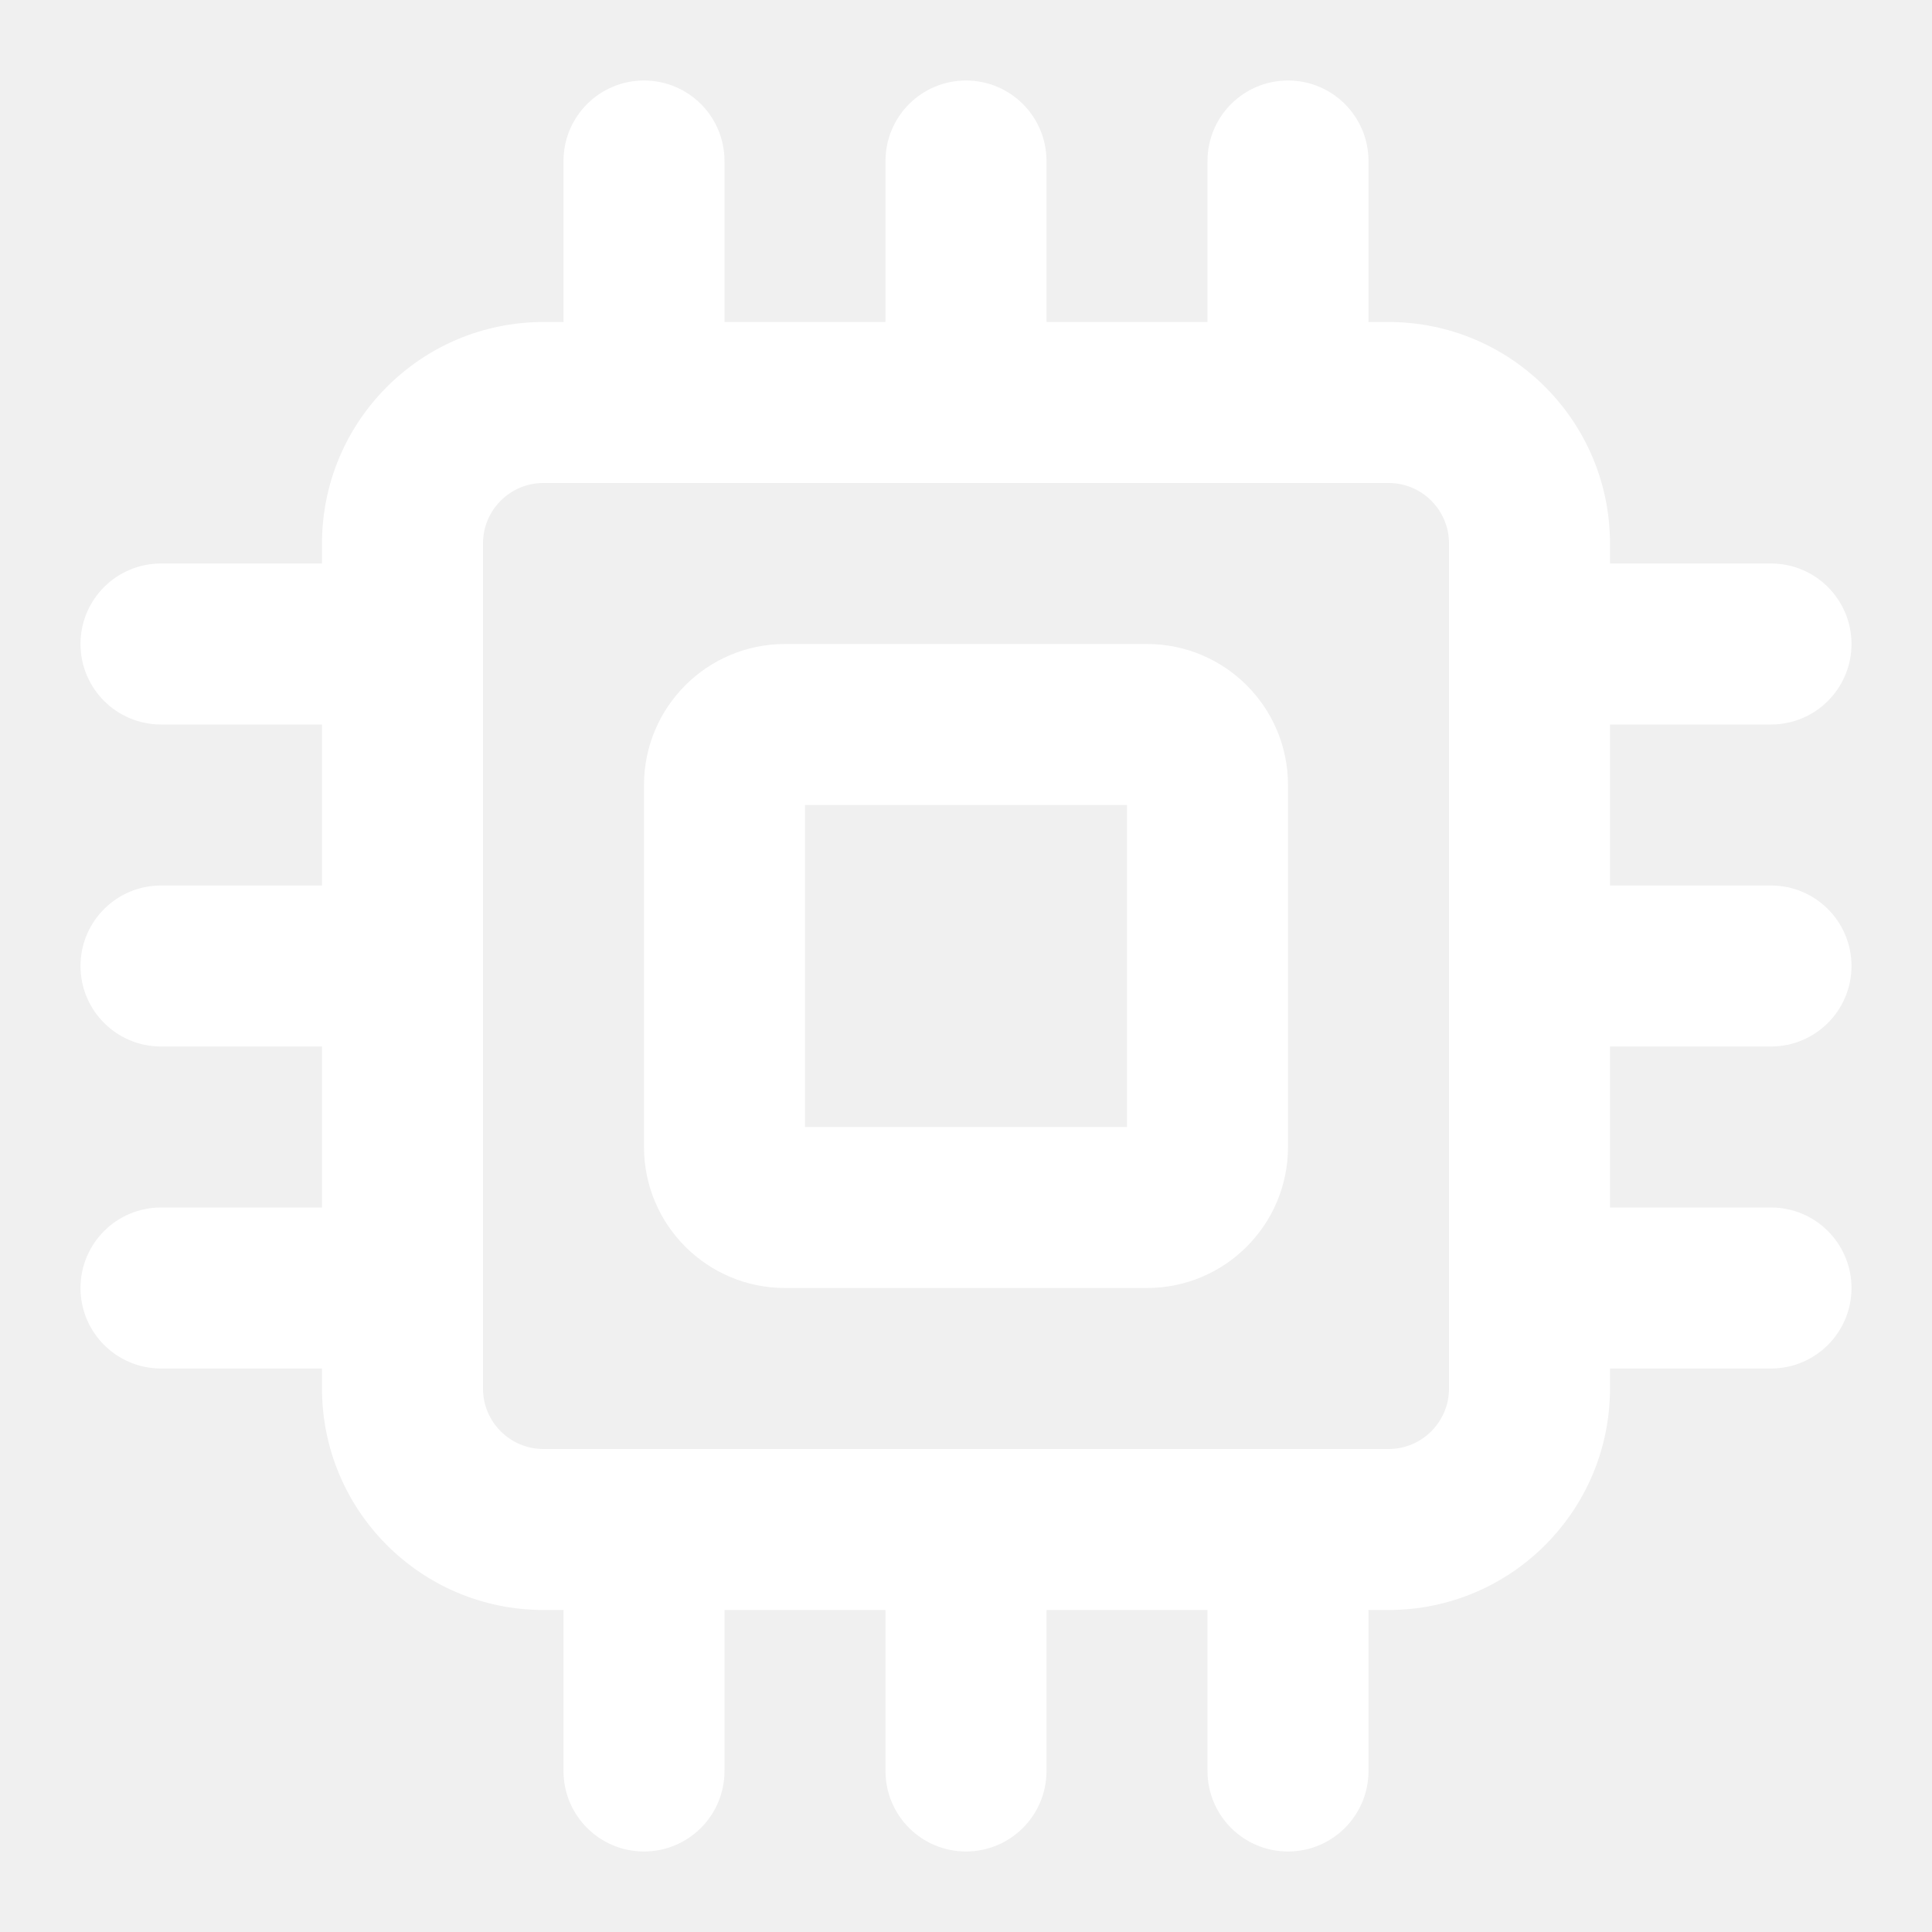
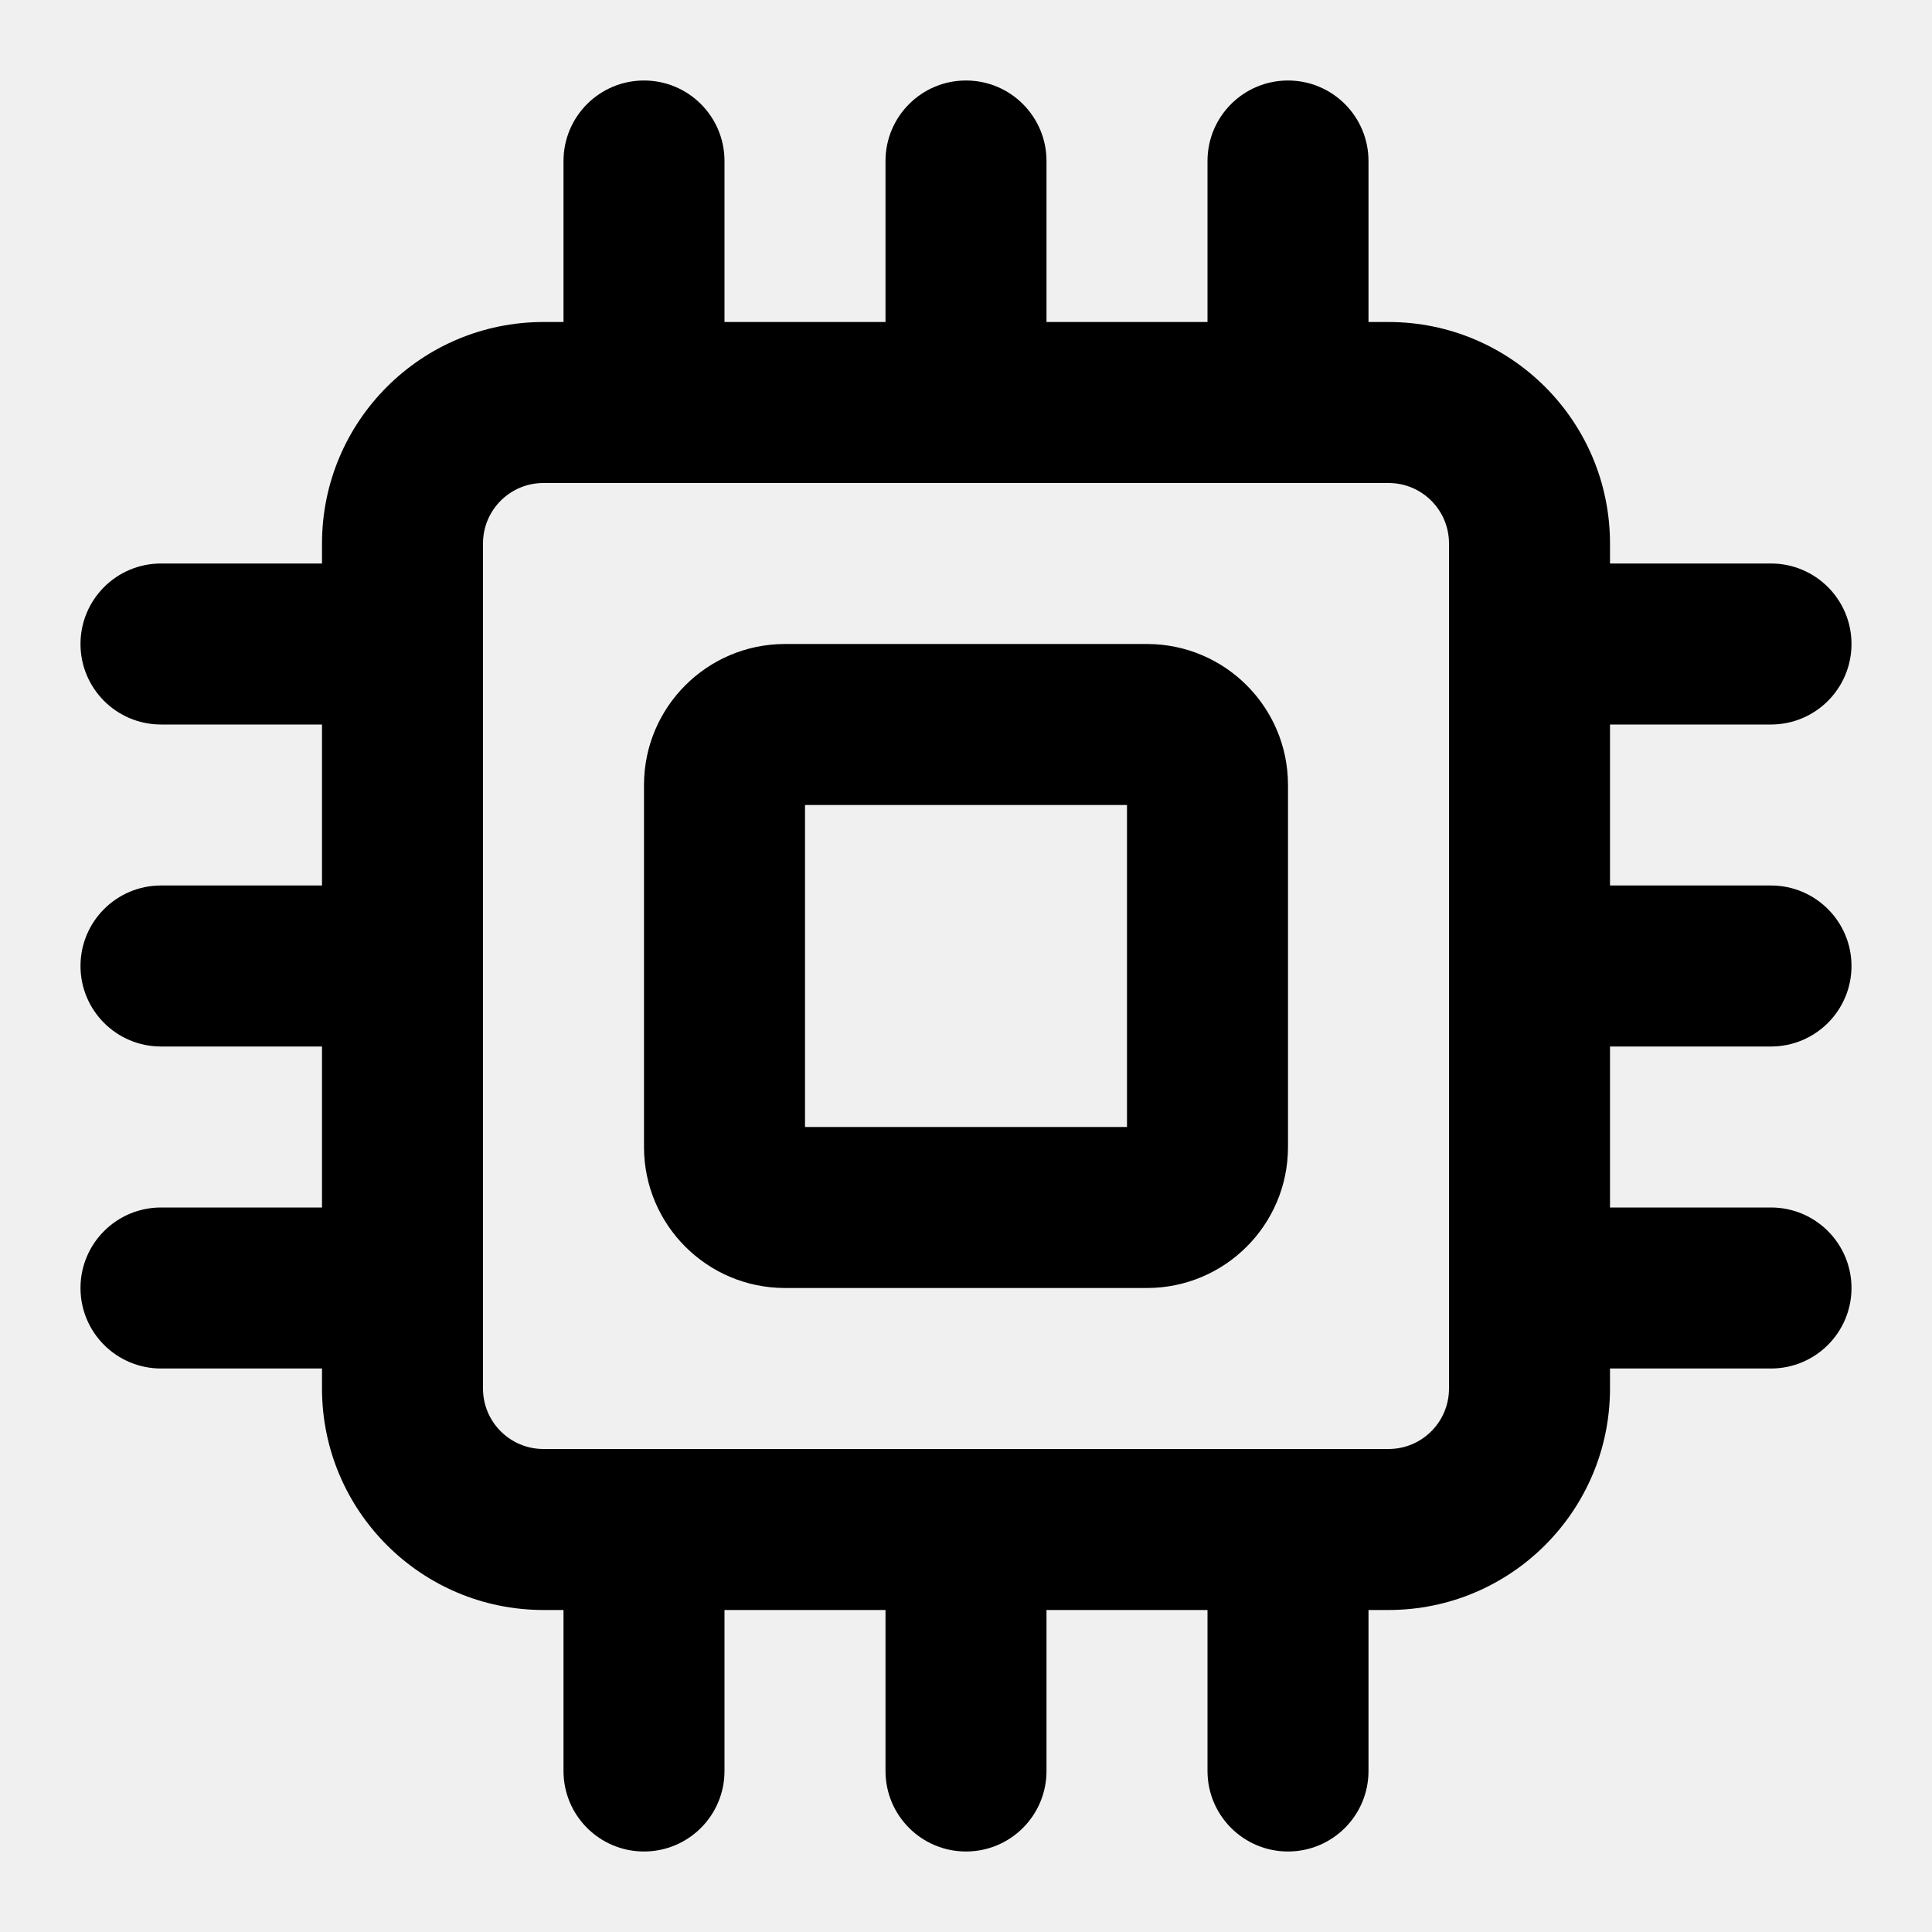
<svg xmlns="http://www.w3.org/2000/svg" width="16" height="16" viewBox="0 0 24 24">
-   <path d="M14.25 8h-4.5A1.752 1.752 0 008 9.75v4.5A1.752 1.752 0 009.75 16h4.5A1.752 1.752 0 0016 14.25v-4.5A1.752 1.752 0 0014.25 8zM14 14h-4v-4h4zm8-5a1 1 0 000-2h-2v-.25A2.752 2.752 0 0017.25 4H17V2a1 1 0 00-2 0v2h-2V2a1 1 0 00-2 0v2H9V2a1 1 0 00-2 0v2h-.25A2.752 2.752 0 004 6.75V7H2a1 1 0 000 2h2v2H2a1 1 0 000 2h2v2H2a1 1 0 000 2h2v.25A2.752 2.752 0 006.75 20H7v2a1 1 0 002 0v-2h2v2a1 1 0 002 0v-2h2v2a1 1 0 002 0v-2h.25A2.752 2.752 0 0020 17.25V17h2a1 1 0 000-2h-2v-2h2a1 1 0 000-2h-2V9zm-4 8.25a.751.751 0 01-.75.75H6.75a.751.751 0 01-.75-.75V6.75A.751.751 0 016.75 6h10.5a.751.751 0 01.75.75z" fill="#fff" />
+   <path d="M14.25 8h-4.5A1.752 1.752 0 008 9.75v4.5A1.752 1.752 0 009.75 16h4.5A1.752 1.752 0 0016 14.25v-4.5A1.752 1.752 0 0014.25 8zM14 14h-4v-4h4zm8-5a1 1 0 000-2h-2v-.25A2.752 2.752 0 0017.25 4H17V2a1 1 0 00-2 0v2h-2V2a1 1 0 00-2 0v2H9V2a1 1 0 00-2 0v2h-.25A2.752 2.752 0 004 6.75V7H2a1 1 0 000 2h2v2H2a1 1 0 000 2h2v2H2a1 1 0 000 2h2v.25A2.752 2.752 0 006.75 20H7v2a1 1 0 002 0v-2h2v2a1 1 0 002 0v-2h2v2a1 1 0 002 0v-2h.25A2.752 2.752 0 0020 17.25V17h2a1 1 0 000-2h-2v-2h2a1 1 0 000-2h-2V9zm-4 8.25a.751.751 0 01-.75.75H6.75a.751.751 0 01-.75-.75V6.75A.751.751 0 016.75 6h10.5a.751.751 0 01.75.75z" fill="#000" />
</svg>
